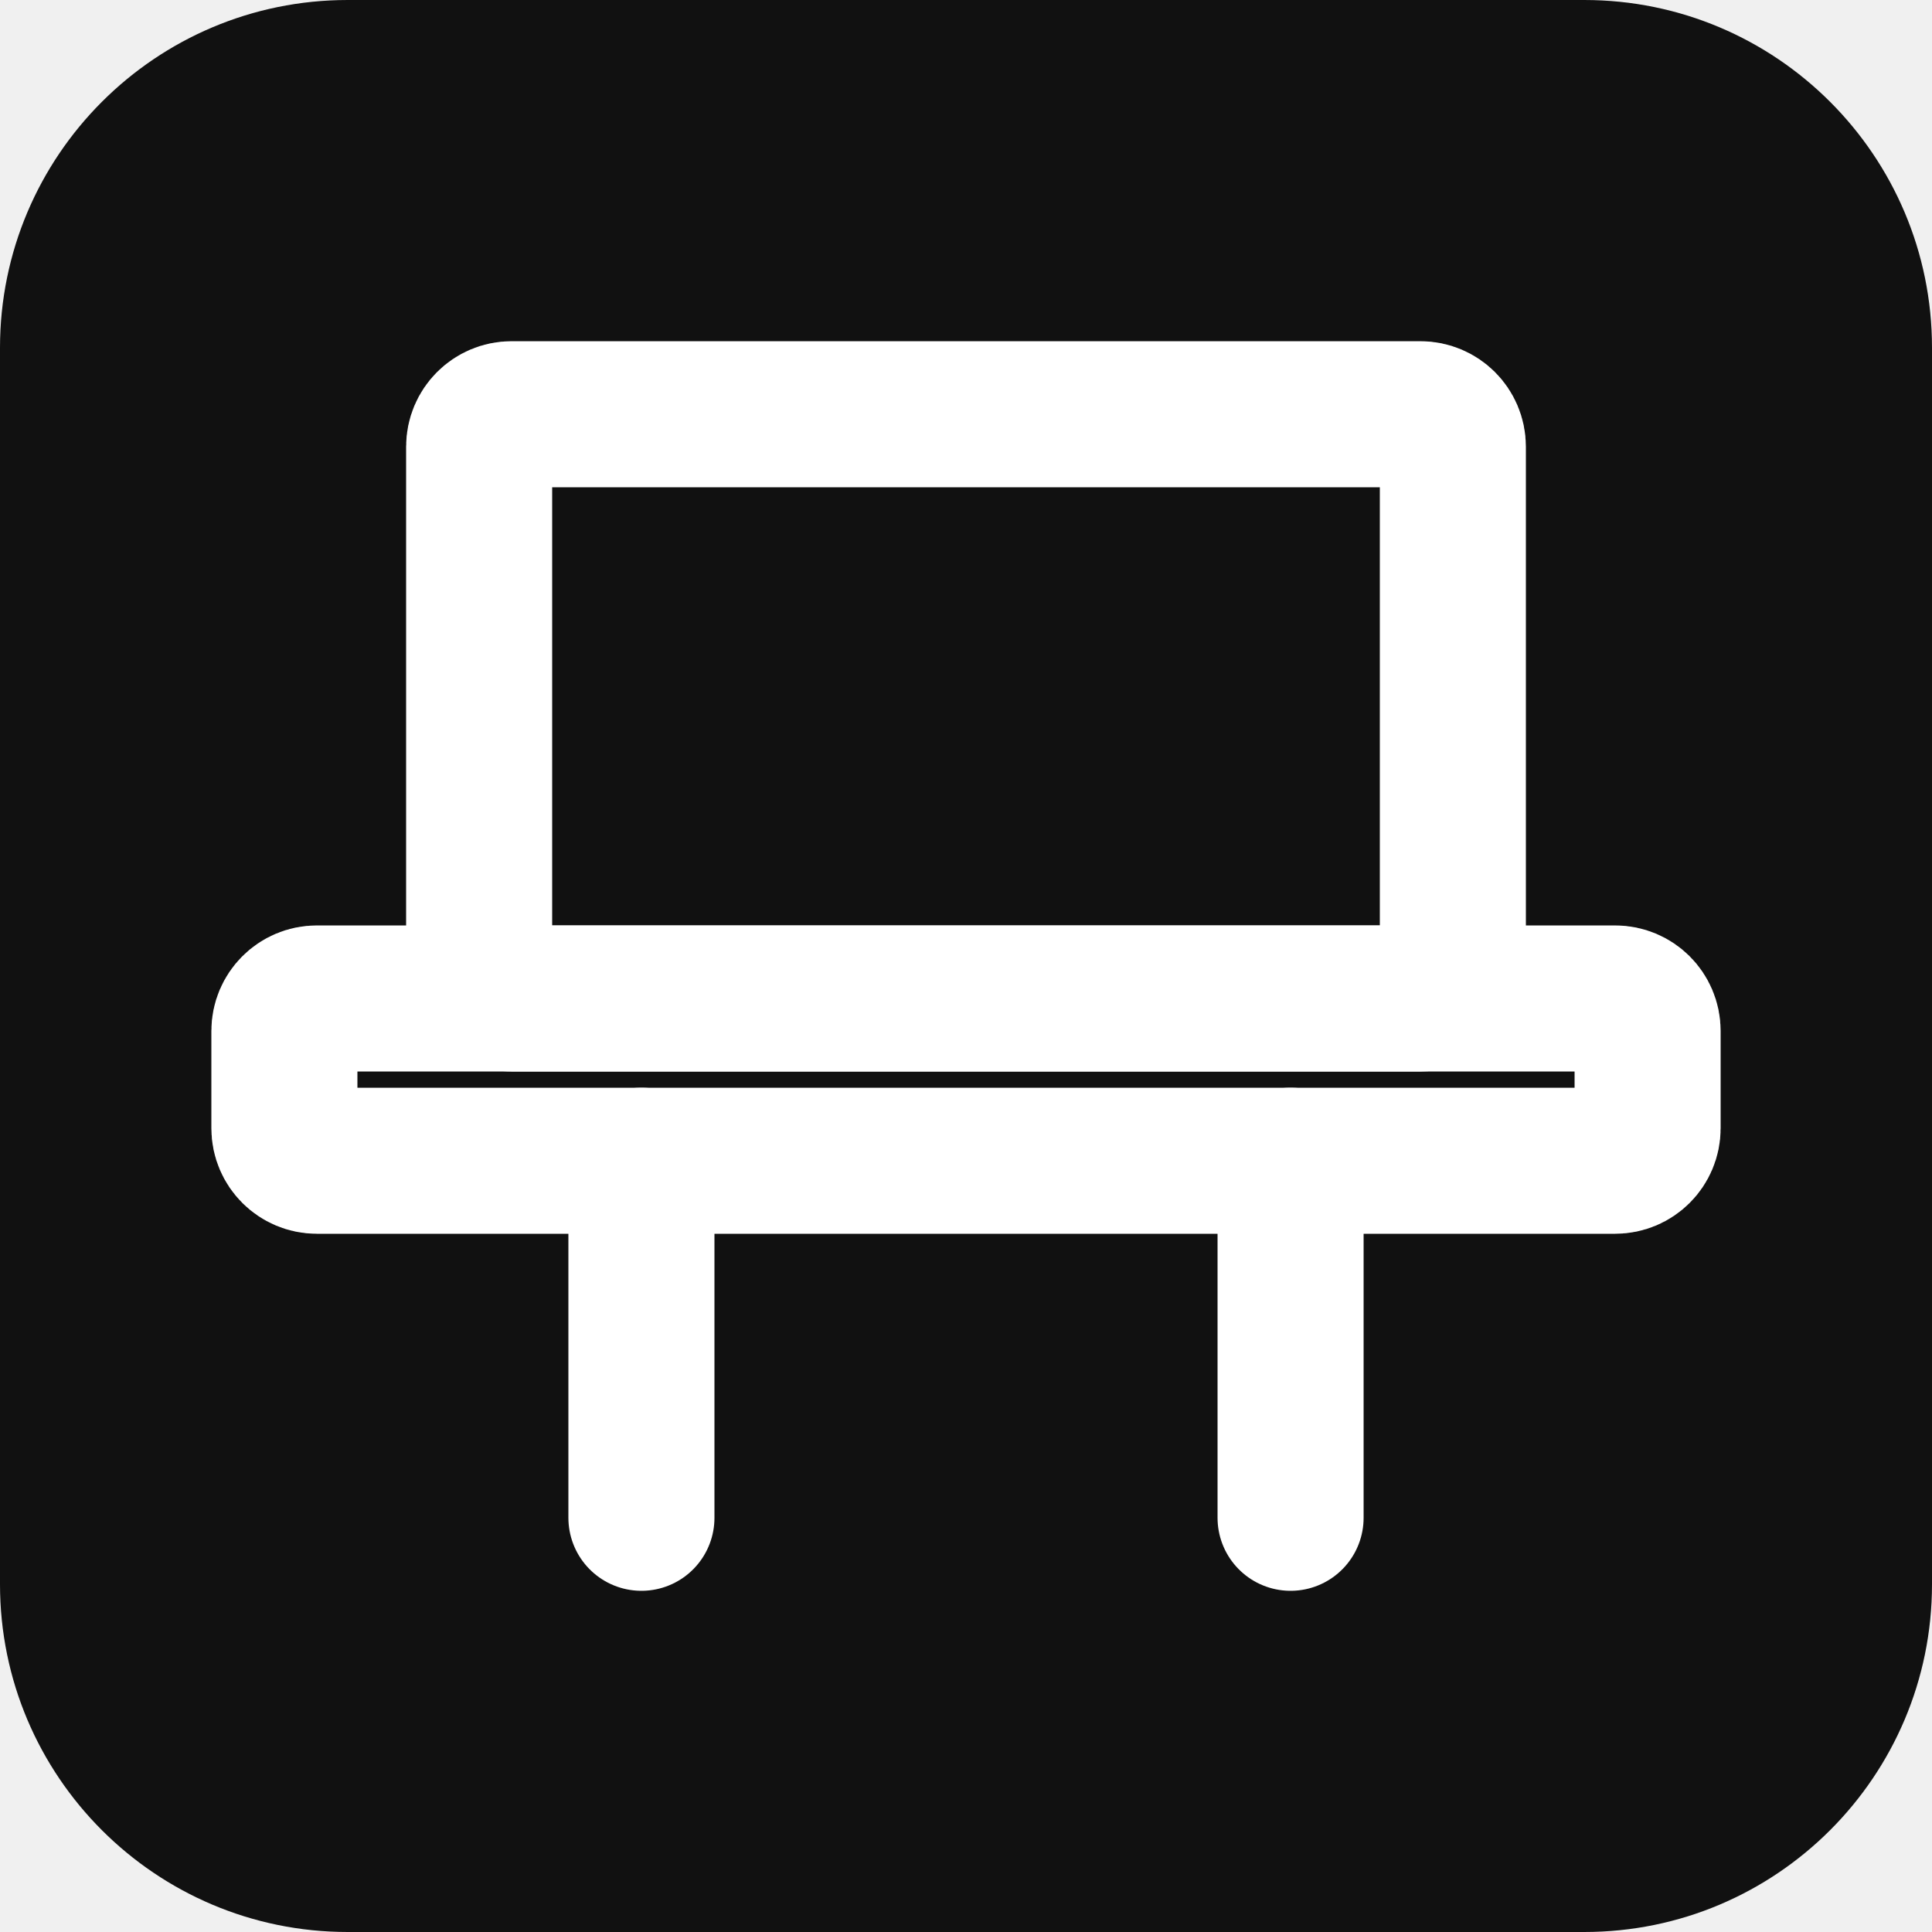
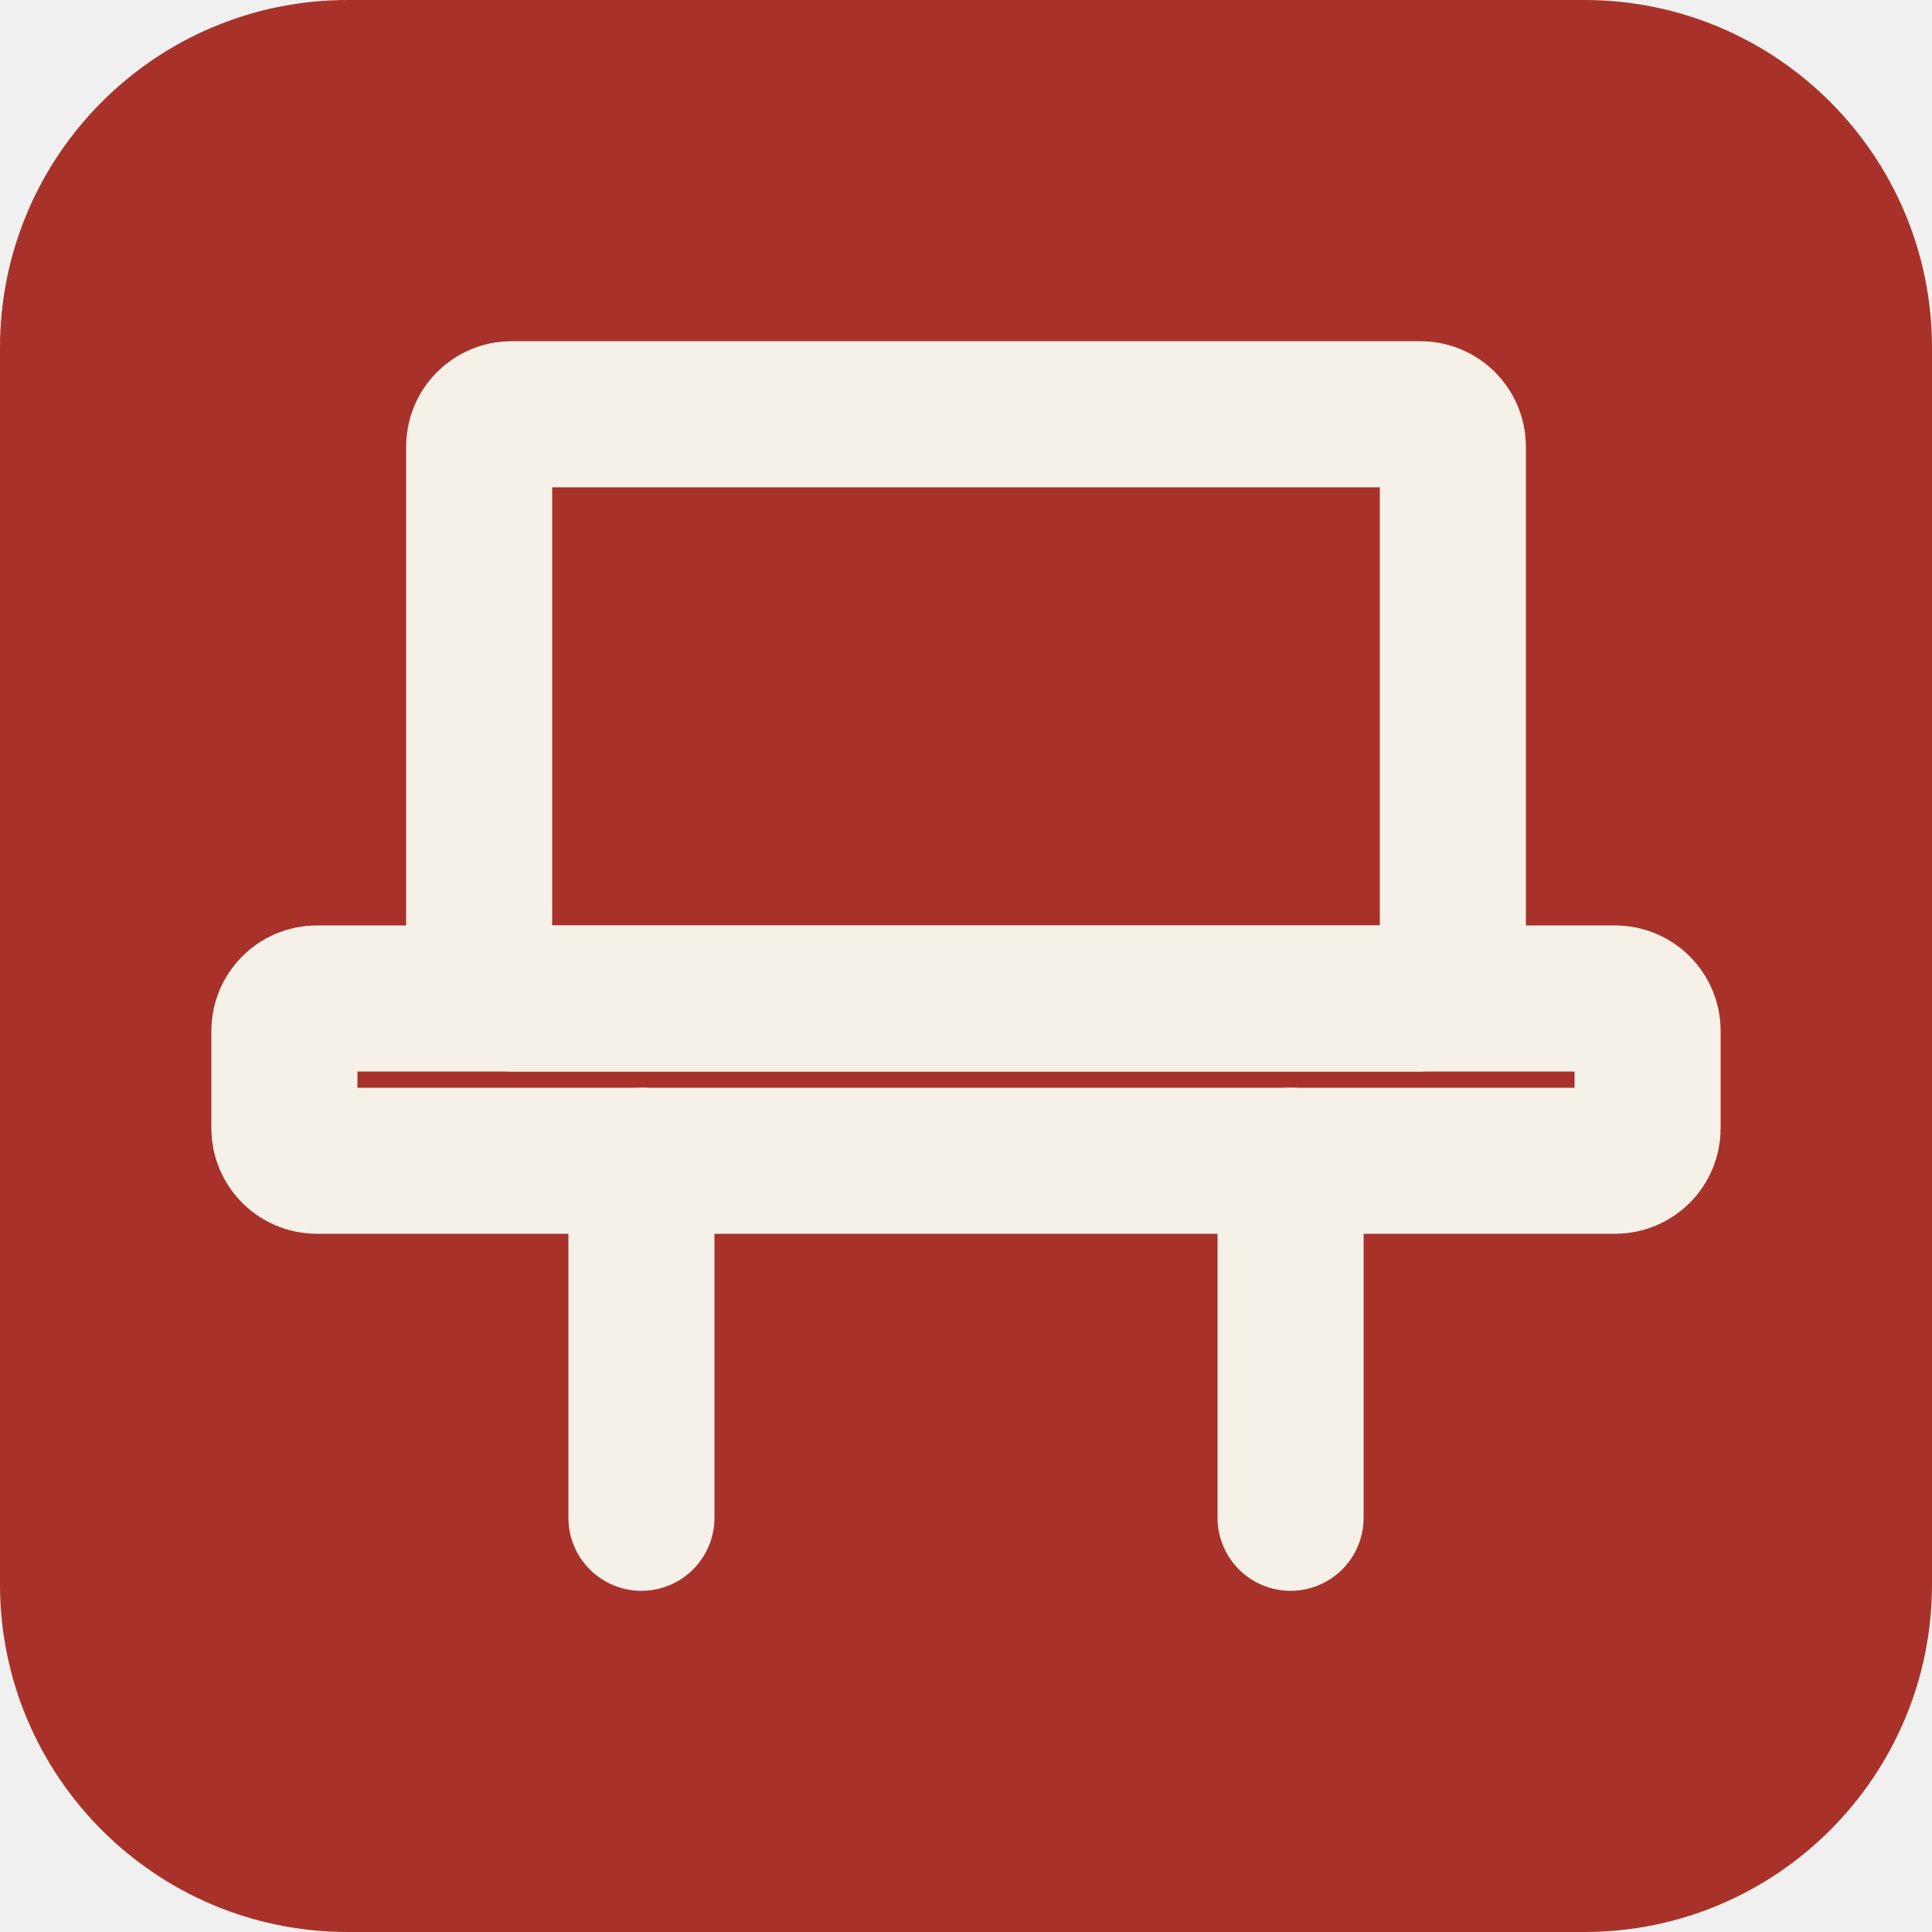
<svg xmlns="http://www.w3.org/2000/svg" viewBox="0 0 100 100" role="img" aria-label="Bargueño">
-   <rect width="100" height="100" rx="18" fill="#111111" />
-   <g transform="translate(8 8) scale(0.84)" fill="none" stroke="#FFFFFF" stroke-width="9" stroke-linecap="round" stroke-linejoin="round">
+   <rect width="100" height="100" rx="18" fill="#A8322A" />
+   <g transform="translate(8 8) scale(0.84)" fill="none" stroke="#F6F1E8" stroke-width="9" stroke-linecap="round" stroke-linejoin="round">
    <rect x="20" y="16" width="60" height="36" rx="2" />
    <rect x="8" y="52" width="84" height="10" rx="2" />
    <path d="M30 62V84M70 62V84" />
  </g>
</svg>
